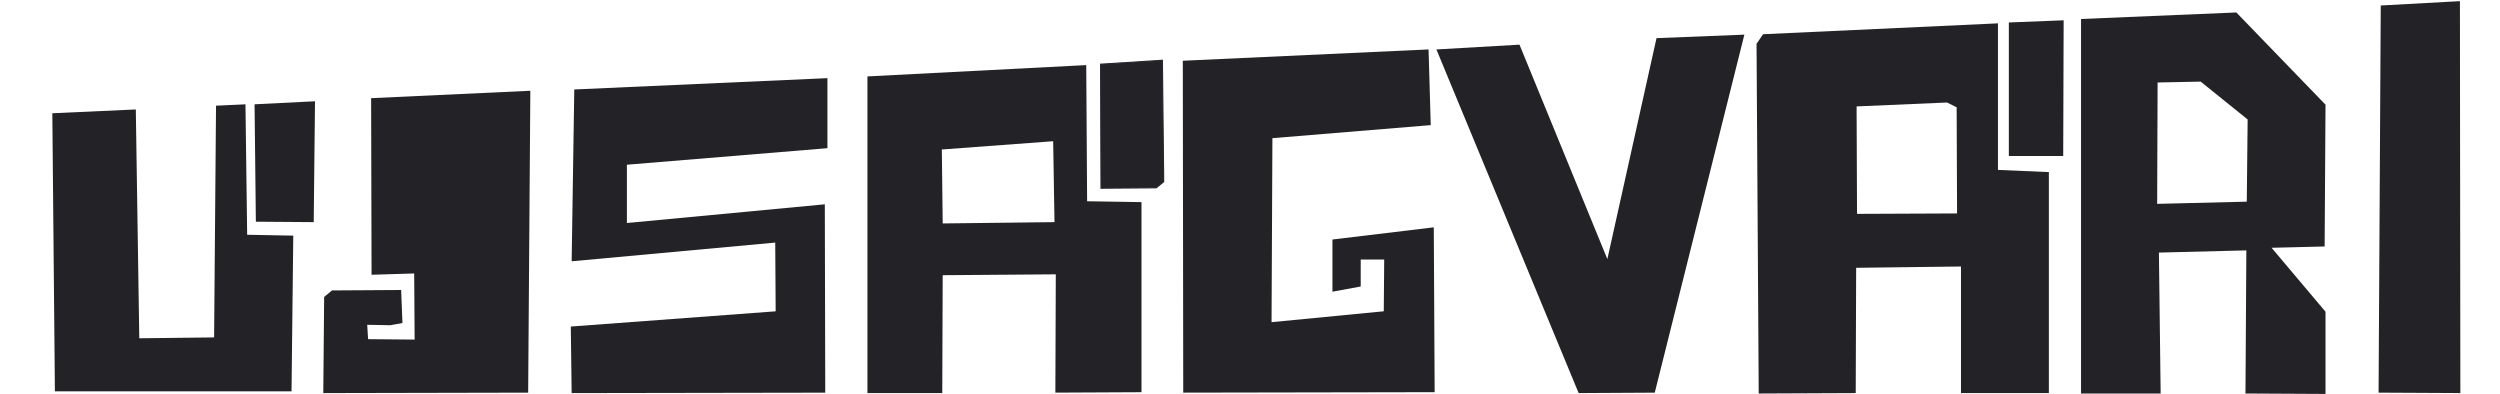
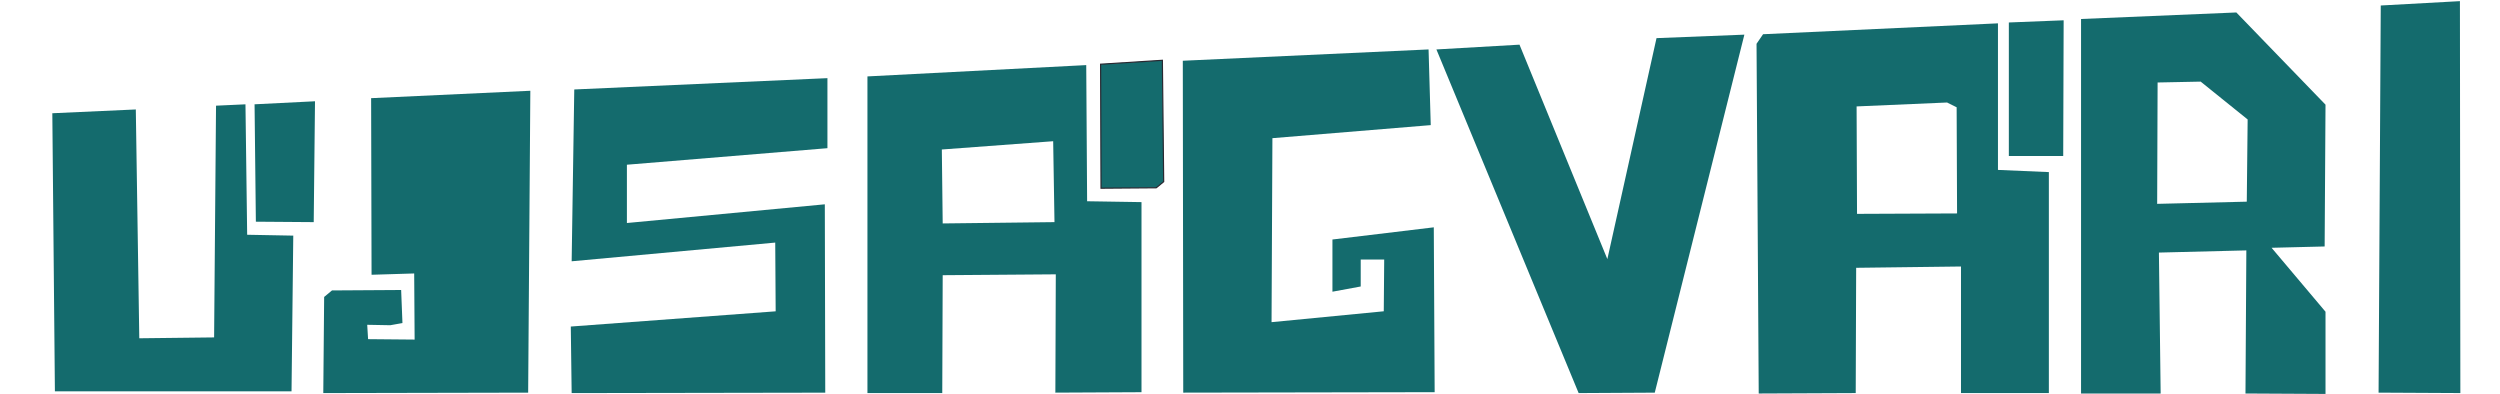
<svg xmlns="http://www.w3.org/2000/svg" width="207.761mm" height="32.739mm" viewBox="0 0 207.761 32.739" version="1.1" id="svg5" xml:space="preserve">
  <defs id="defs2" />
  <g id="layer1" transform="translate(-0.7157132,-124.9431)">
-     <path id="path4379" style="font-variation-settings:normal;opacity:1;fill:#232227;fill-opacity:1;stroke:#292831;stroke-width:0;stroke-linecap:butt;stroke-linejoin:miter;stroke-miterlimit:4;stroke-dasharray:none;stroke-dashoffset:0;stroke-opacity:1;stop-color:#000000;stop-opacity:1" d="m 186.565,125.979 -12.905,0.542 v 31.124 h 6.615 l -0.144,-11.712 7.266,-0.181 -0.072,11.893 6.651,0.036 v -6.832 l -4.482,-5.314 4.41,-0.109 0.072,-11.784 z m -2.964,5.747 3.904,3.145 -0.072,6.832 -7.447,0.181 0.036,-10.086 z" />
-     <path id="path4372" style="font-variation-settings:normal;opacity:1;fill:#232227;fill-opacity:1;stroke:#292831;stroke-width:0;stroke-linecap:butt;stroke-linejoin:miter;stroke-miterlimit:4;stroke-dasharray:none;stroke-dashoffset:0;stroke-opacity:1;stop-color:#000000;stop-opacity:1" d="m 166.755,126.883 -19.52,0.904 -0.543,0.795 0.181,29.064 8.061,-0.036 0.037,-10.411 8.712,-0.109 v 10.519 h 7.302 v -18.364 l -4.23,-0.181 z m -4.229,6.579 0.795,0.397 0.036,8.821 -8.314,0.036 -0.036,-8.929 z" />
-     <path id="path2693" style="font-variation-settings:normal;opacity:1;fill:#232227;fill-opacity:1;stroke:#292831;stroke-width:0;stroke-linecap:butt;stroke-linejoin:miter;stroke-miterlimit:4;stroke-dasharray:none;stroke-dashoffset:0;stroke-opacity:1;stop-color:#000000;stop-opacity:1" d="m 90.987,130.353 -18.183,0.94 v 26.316 h 6.218 l 0.036,-9.796 9.399,-0.072 -0.036,9.832 7.158,-0.036 v -15.797 l -4.519,-0.072 z m -2.748,6.326 0.109,6.724 -9.29,0.109 -0.072,-6.145 z" />
+     <path id="path4379" style="font-variation-settings:normal;opacity:1;fill:#146B6D;fill-opacity:1;stroke:#292831;stroke-width:0;stroke-linecap:butt;stroke-linejoin:miter;stroke-miterlimit:4;stroke-dasharray:none;stroke-dashoffset:0;stroke-opacity:1;stop-color:#000000;stop-opacity:1" d="m 186.565,125.979 -12.905,0.542 v 31.124 h 6.615 l -0.144,-11.712 7.266,-0.181 -0.072,11.893 6.651,0.036 v -6.832 l -4.482,-5.314 4.41,-0.109 0.072,-11.784 z m -2.964,5.747 3.904,3.145 -0.072,6.832 -7.447,0.181 0.036,-10.086 z" />
+     <path id="path4372" style="font-variation-settings:normal;opacity:1;fill:#146B6D;fill-opacity:1;stroke:#292831;stroke-width:0;stroke-linecap:butt;stroke-linejoin:miter;stroke-miterlimit:4;stroke-dasharray:none;stroke-dashoffset:0;stroke-opacity:1;stop-color:#000000;stop-opacity:1" d="m 166.755,126.883 -19.52,0.904 -0.543,0.795 0.181,29.064 8.061,-0.036 0.037,-10.411 8.712,-0.109 v 10.519 h 7.302 v -18.364 l -4.23,-0.181 z m -4.229,6.579 0.795,0.397 0.036,8.821 -8.314,0.036 -0.036,-8.929 z" />
+     <path id="path2693" style="font-variation-settings:normal;opacity:1;fill:#146B6D;fill-opacity:1;stroke:#292831;stroke-width:0;stroke-linecap:butt;stroke-linejoin:miter;stroke-miterlimit:4;stroke-dasharray:none;stroke-dashoffset:0;stroke-opacity:1;stop-color:#000000;stop-opacity:1" d="m 90.987,130.353 -18.183,0.94 v 26.316 h 6.218 l 0.036,-9.796 9.399,-0.072 -0.036,9.832 7.158,-0.036 v -15.797 l -4.519,-0.072 z m -2.748,6.326 0.109,6.724 -9.29,0.109 -0.072,-6.145 z" />
    <path style="fill:#b3b3b3;stroke-width:0.265" d="M 208.477,124.943 C 0.716,134.963 0.716,134.963 0.716,134.963" id="path233" />
    <path style="fill:#00ff00;stroke-width:0.265" d="M 208.363,125.075 2.458,134.474 Z" id="path331" />
-     <path style="font-variation-settings:normal;opacity:1;fill:#232227;fill-opacity:1;stroke:#292831;stroke-width:0;stroke-linecap:butt;stroke-linejoin:miter;stroke-miterlimit:4;stroke-dasharray:none;stroke-dashoffset:0;stroke-opacity:1;stop-color:#000000;stop-opacity:1" d="m 5.064,134.354 0.214,23.112 19.665,-4.8e-4 0.145,-12.941 -3.832,-0.072 -0.141,-10.84 -2.446,0.113 -0.16,19.258 -6.218,0.072 -0.289,-19.016 z" id="path499" />
-     <path style="font-variation-settings:normal;opacity:1;fill:#232227;fill-opacity:1;stroke:#292831;stroke-width:0;stroke-linecap:butt;stroke-linejoin:miter;stroke-miterlimit:4;stroke-dasharray:none;stroke-dashoffset:0;stroke-opacity:1;stop-color:#000000;stop-opacity:1" d="m 21.979,143.367 4.808,0.036 0.107,-10.044 -5.023,0.252 z" id="path1181" />
-     <path style="font-variation-settings:normal;opacity:1;fill:#232227;fill-opacity:1;stroke:#292831;stroke-width:0;stroke-linecap:butt;stroke-linejoin:miter;stroke-miterlimit:4;stroke-dasharray:none;stroke-dashoffset:0;stroke-opacity:1;stop-color:#000000;stop-opacity:1" d="m 27.582,157.61 0.072,-7.989 0.651,-0.542 5.748,-0.036 0.108,2.747 -1.012,0.181 -1.916,-0.036 0.072,1.193 3.868,0.036 -0.036,-5.495 -3.543,0.108 -0.036,-14.676 13.231,-0.615 -0.181,25.087 z" id="path2689" />
-     <path style="font-variation-settings:normal;opacity:1;fill:#232227;fill-opacity:1;stroke:#292831;stroke-width:0;stroke-linecap:butt;stroke-linejoin:miter;stroke-miterlimit:4;stroke-dasharray:none;stroke-dashoffset:0;stroke-opacity:1;stop-color:#000000;stop-opacity:1" d="m 48.44,132.378 -0.217,14.279 16.918,-1.554 0.036,5.712 -17.026,1.265 0.072,5.531 21.075,-0.036 -0.036,-15.653 -16.448,1.554 v -4.844 l 16.665,-1.374 v -5.82 z" id="path2691" />
-     <path style="font-variation-settings:normal;opacity:1;fill:#232227;fill-opacity:1;stroke:#292831;stroke-width:0.1;stroke-linecap:butt;stroke-linejoin:miter;stroke-miterlimit:4;stroke-dasharray:none;stroke-dashoffset:0;stroke-opacity:1;stop-color:#000000;stop-opacity:1" d="m 92.216,140.583 4.591,-0.036 0.615,-0.506 -0.108,-10.086 -5.133,0.325 z" id="path2914" />
-     <path style="font-variation-settings:normal;opacity:1;fill:#232227;fill-opacity:1;stroke:#292831;stroke-width:0;stroke-linecap:butt;stroke-linejoin:miter;stroke-miterlimit:4;stroke-dasharray:none;stroke-dashoffset:0;stroke-opacity:1;stop-color:#000000;stop-opacity:1" d="m 99.048,157.573 -0.036,-27.582 20.424,-0.94 0.181,6.29 -13.158,1.084 -0.072,15.291 9.326,-0.904 0.036,-4.302 h -1.952 v 2.241 l -2.35,0.434 v -4.338 l 8.423,-1.012 0.072,13.7 z" id="path2916" />
-     <path style="font-variation-settings:normal;opacity:1;fill:#232227;fill-opacity:1;stroke:#292831;stroke-width:0;stroke-linecap:butt;stroke-linejoin:miter;stroke-miterlimit:4;stroke-dasharray:none;stroke-dashoffset:0;stroke-opacity:1;stop-color:#000000;stop-opacity:1" d="m 120.087,129.052 11.821,28.558 6.326,-0.036 7.447,-29.751 -7.302,0.289 -4.085,18.364 -7.302,-17.821 z" id="path4370" />
-     <path style="font-variation-settings:normal;opacity:1;fill:#232227;fill-opacity:1;stroke:#292831;stroke-width:0;stroke-linecap:butt;stroke-linejoin:miter;stroke-miterlimit:4;stroke-dasharray:none;stroke-dashoffset:0;stroke-opacity:1;stop-color:#000000;stop-opacity:1" d="m 167.659,137.908 h 4.519 l 0.036,-11.278 -4.555,0.181 z" id="path4377" />
-     <path style="font-variation-settings:normal;opacity:1;fill:#232227;fill-opacity:1;stroke:#292831;stroke-width:0;stroke-linecap:butt;stroke-linejoin:miter;stroke-miterlimit:4;stroke-dasharray:none;stroke-dashoffset:0;stroke-opacity:1;stop-color:#000000;stop-opacity:1" d="m 198.386,157.573 0.181,-32.173 6.579,-0.361 0.036,32.57 z" id="path4384" />
+     <path style="font-variation-settings:normal;opacity:1;fill:#146B6D;fill-opacity:1;stroke:#292831;stroke-width:0;stroke-linecap:butt;stroke-linejoin:miter;stroke-miterlimit:4;stroke-dasharray:none;stroke-dashoffset:0;stroke-opacity:1;stop-color:#000000;stop-opacity:1" d="m 5.064,134.354 0.214,23.112 19.665,-4.8e-4 0.145,-12.941 -3.832,-0.072 -0.141,-10.84 -2.446,0.113 -0.16,19.258 -6.218,0.072 -0.289,-19.016 z" id="path499" />
+     <path style="font-variation-settings:normal;opacity:1;fill:#146B6D;fill-opacity:1;stroke:#292831;stroke-width:0;stroke-linecap:butt;stroke-linejoin:miter;stroke-miterlimit:4;stroke-dasharray:none;stroke-dashoffset:0;stroke-opacity:1;stop-color:#000000;stop-opacity:1" d="m 21.979,143.367 4.808,0.036 0.107,-10.044 -5.023,0.252 z" id="path1181" />
+     <path style="font-variation-settings:normal;opacity:1;fill:#146B6D;fill-opacity:1;stroke:#292831;stroke-width:0;stroke-linecap:butt;stroke-linejoin:miter;stroke-miterlimit:4;stroke-dasharray:none;stroke-dashoffset:0;stroke-opacity:1;stop-color:#000000;stop-opacity:1" d="m 27.582,157.61 0.072,-7.989 0.651,-0.542 5.748,-0.036 0.108,2.747 -1.012,0.181 -1.916,-0.036 0.072,1.193 3.868,0.036 -0.036,-5.495 -3.543,0.108 -0.036,-14.676 13.231,-0.615 -0.181,25.087 z" id="path2689" />
+     <path style="font-variation-settings:normal;opacity:1;fill:#146B6D;fill-opacity:1;stroke:#292831;stroke-width:0;stroke-linecap:butt;stroke-linejoin:miter;stroke-miterlimit:4;stroke-dasharray:none;stroke-dashoffset:0;stroke-opacity:1;stop-color:#000000;stop-opacity:1" d="m 48.44,132.378 -0.217,14.279 16.918,-1.554 0.036,5.712 -17.026,1.265 0.072,5.531 21.075,-0.036 -0.036,-15.653 -16.448,1.554 v -4.844 l 16.665,-1.374 v -5.82 z" id="path2691" />
+     <path style="font-variation-settings:normal;opacity:1;fill:#146B6D;fill-opacity:1;stroke:#292831;stroke-width:0.1;stroke-linecap:butt;stroke-linejoin:miter;stroke-miterlimit:4;stroke-dasharray:none;stroke-dashoffset:0;stroke-opacity:1;stop-color:#000000;stop-opacity:1" d="m 92.216,140.583 4.591,-0.036 0.615,-0.506 -0.108,-10.086 -5.133,0.325 z" id="path2914" />
+     <path style="font-variation-settings:normal;opacity:1;fill:#146B6D;fill-opacity:1;stroke:#292831;stroke-width:0;stroke-linecap:butt;stroke-linejoin:miter;stroke-miterlimit:4;stroke-dasharray:none;stroke-dashoffset:0;stroke-opacity:1;stop-color:#000000;stop-opacity:1" d="m 99.048,157.573 -0.036,-27.582 20.424,-0.94 0.181,6.29 -13.158,1.084 -0.072,15.291 9.326,-0.904 0.036,-4.302 h -1.952 v 2.241 l -2.35,0.434 v -4.338 l 8.423,-1.012 0.072,13.7 z" id="path2916" />
+     <path style="font-variation-settings:normal;opacity:1;fill:#146B6D;fill-opacity:1;stroke:#292831;stroke-width:0;stroke-linecap:butt;stroke-linejoin:miter;stroke-miterlimit:4;stroke-dasharray:none;stroke-dashoffset:0;stroke-opacity:1;stop-color:#000000;stop-opacity:1" d="m 120.087,129.052 11.821,28.558 6.326,-0.036 7.447,-29.751 -7.302,0.289 -4.085,18.364 -7.302,-17.821 z" id="path4370" />
+     <path style="font-variation-settings:normal;opacity:1;fill:#146B6D;fill-opacity:1;stroke:#292831;stroke-width:0;stroke-linecap:butt;stroke-linejoin:miter;stroke-miterlimit:4;stroke-dasharray:none;stroke-dashoffset:0;stroke-opacity:1;stop-color:#000000;stop-opacity:1" d="m 167.659,137.908 h 4.519 l 0.036,-11.278 -4.555,0.181 z" id="path4377" />
+     <path style="font-variation-settings:normal;opacity:1;fill:#146B6D;fill-opacity:1;stroke:#292831;stroke-width:0;stroke-linecap:butt;stroke-linejoin:miter;stroke-miterlimit:4;stroke-dasharray:none;stroke-dashoffset:0;stroke-opacity:1;stop-color:#000000;stop-opacity:1" d="m 198.386,157.573 0.181,-32.173 6.579,-0.361 0.036,32.57 z" id="path4384" />
  </g>
</svg>
